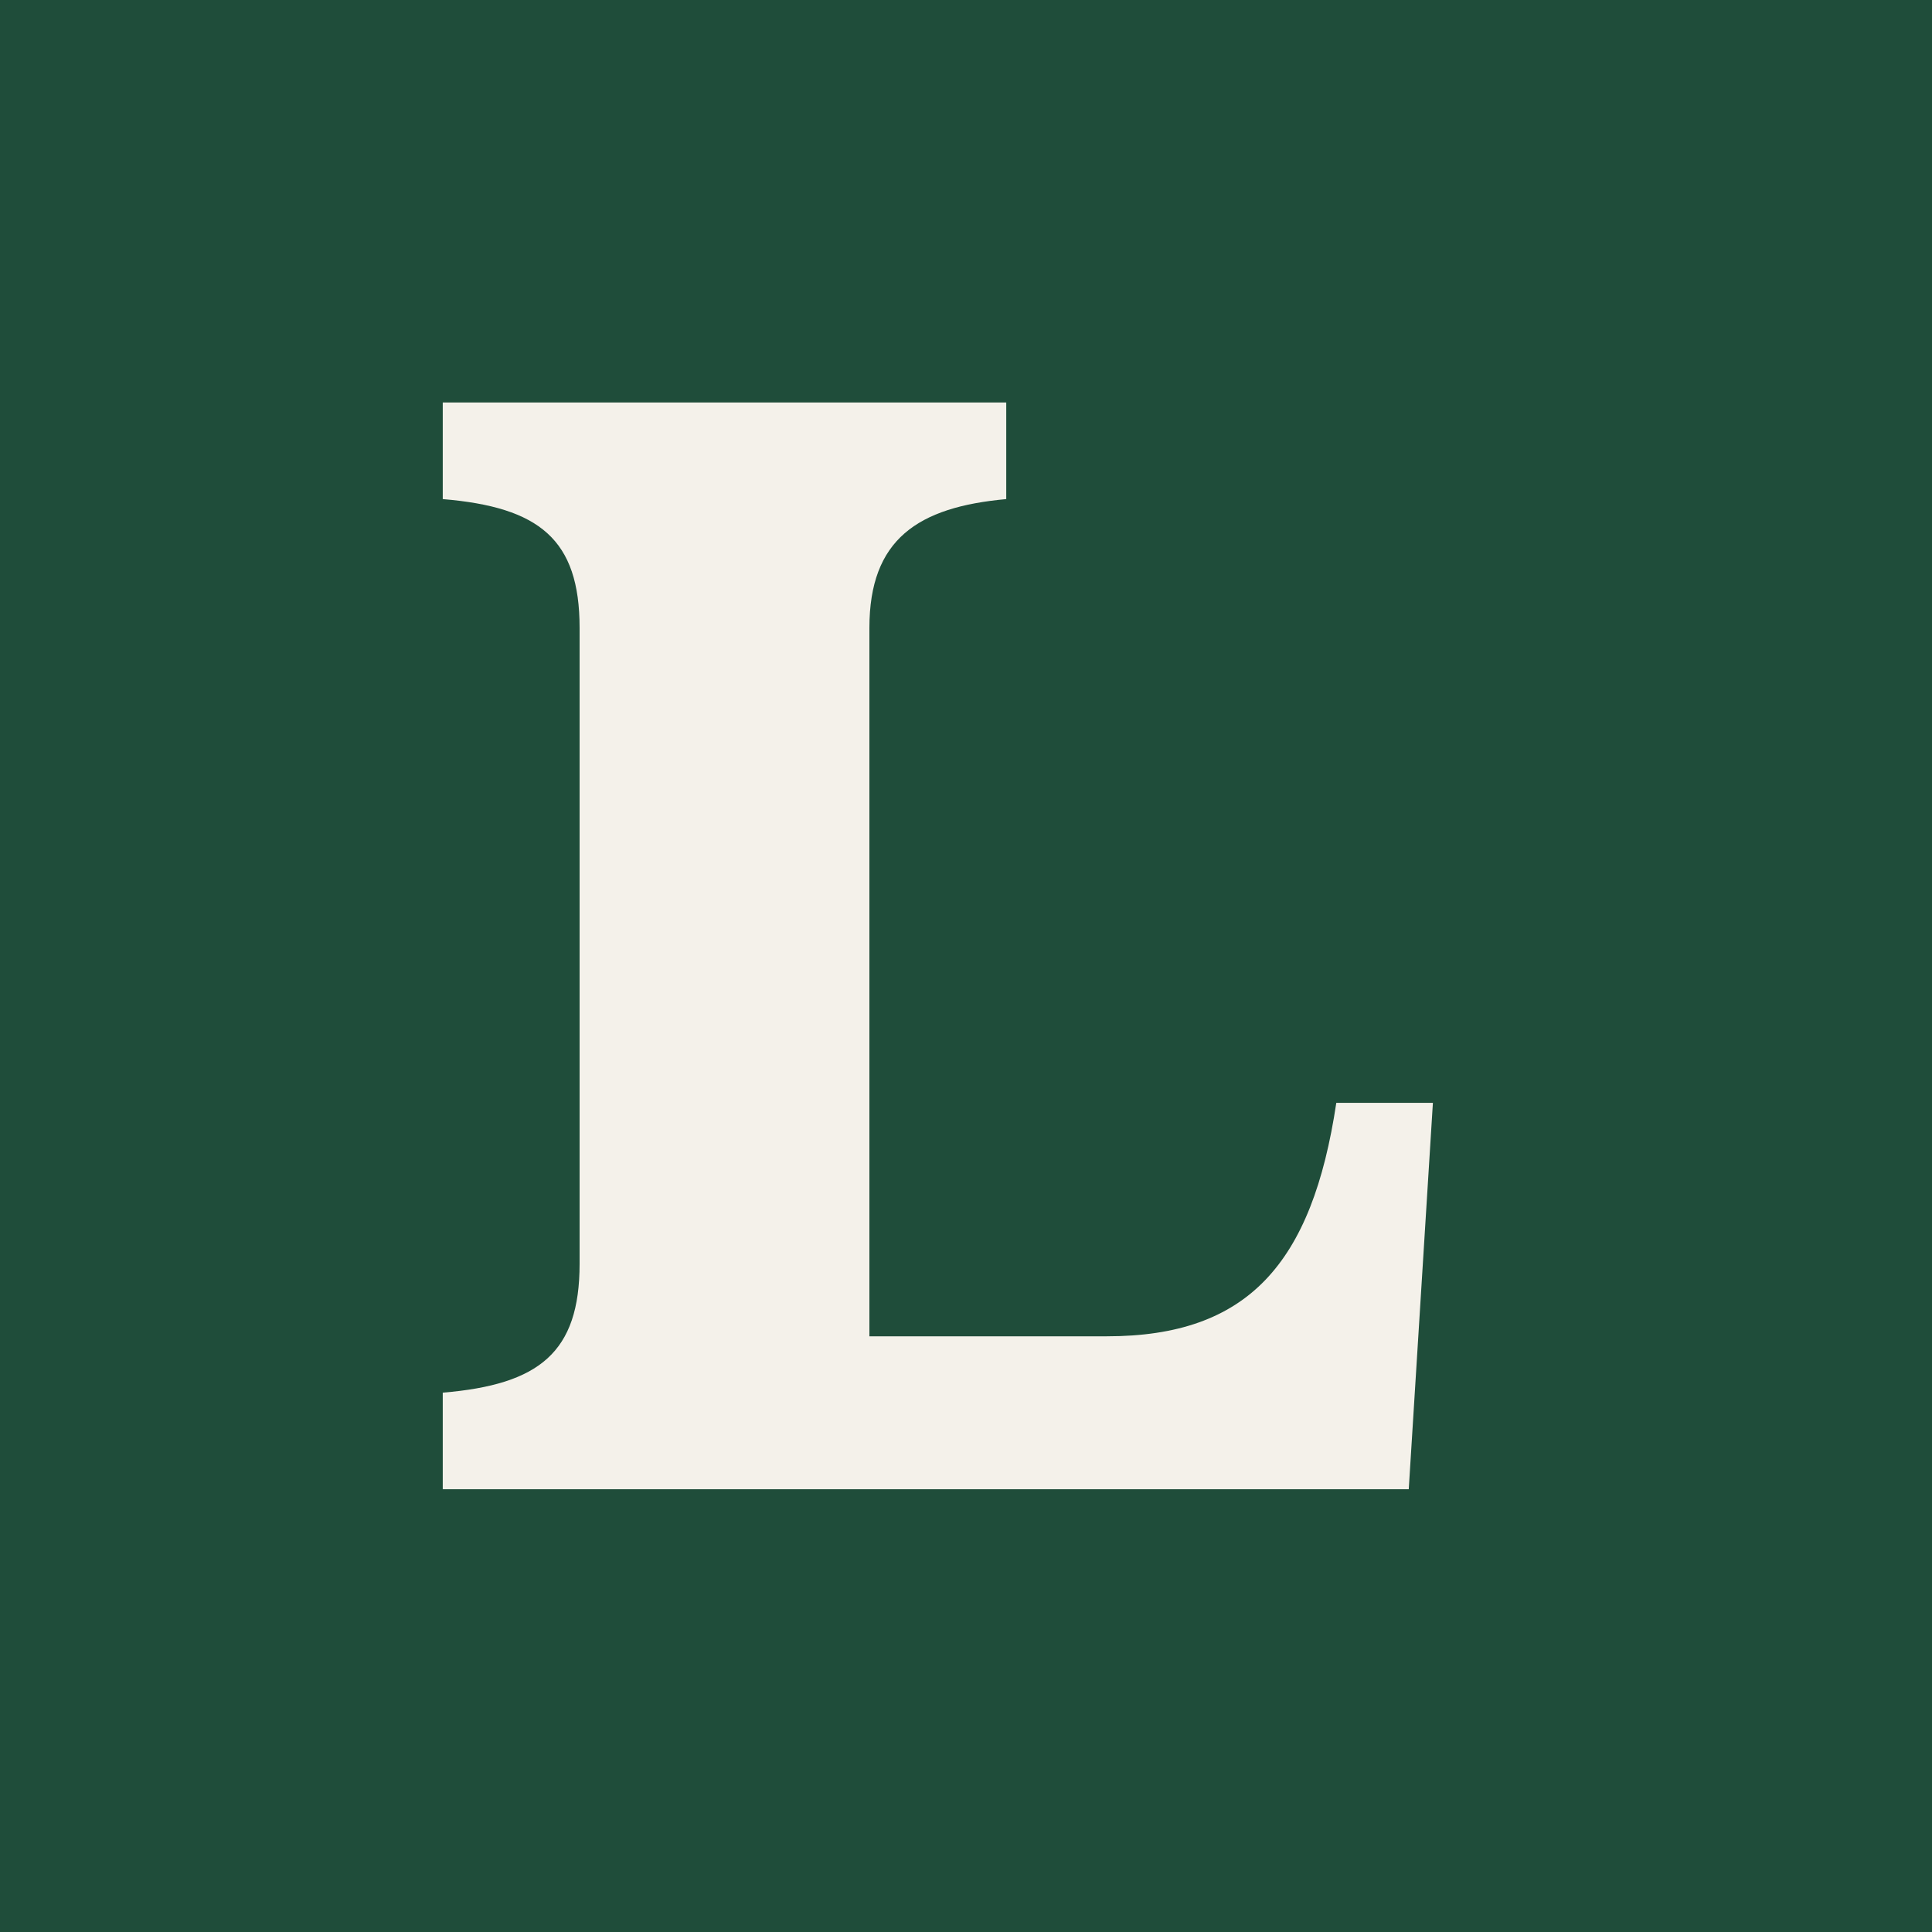
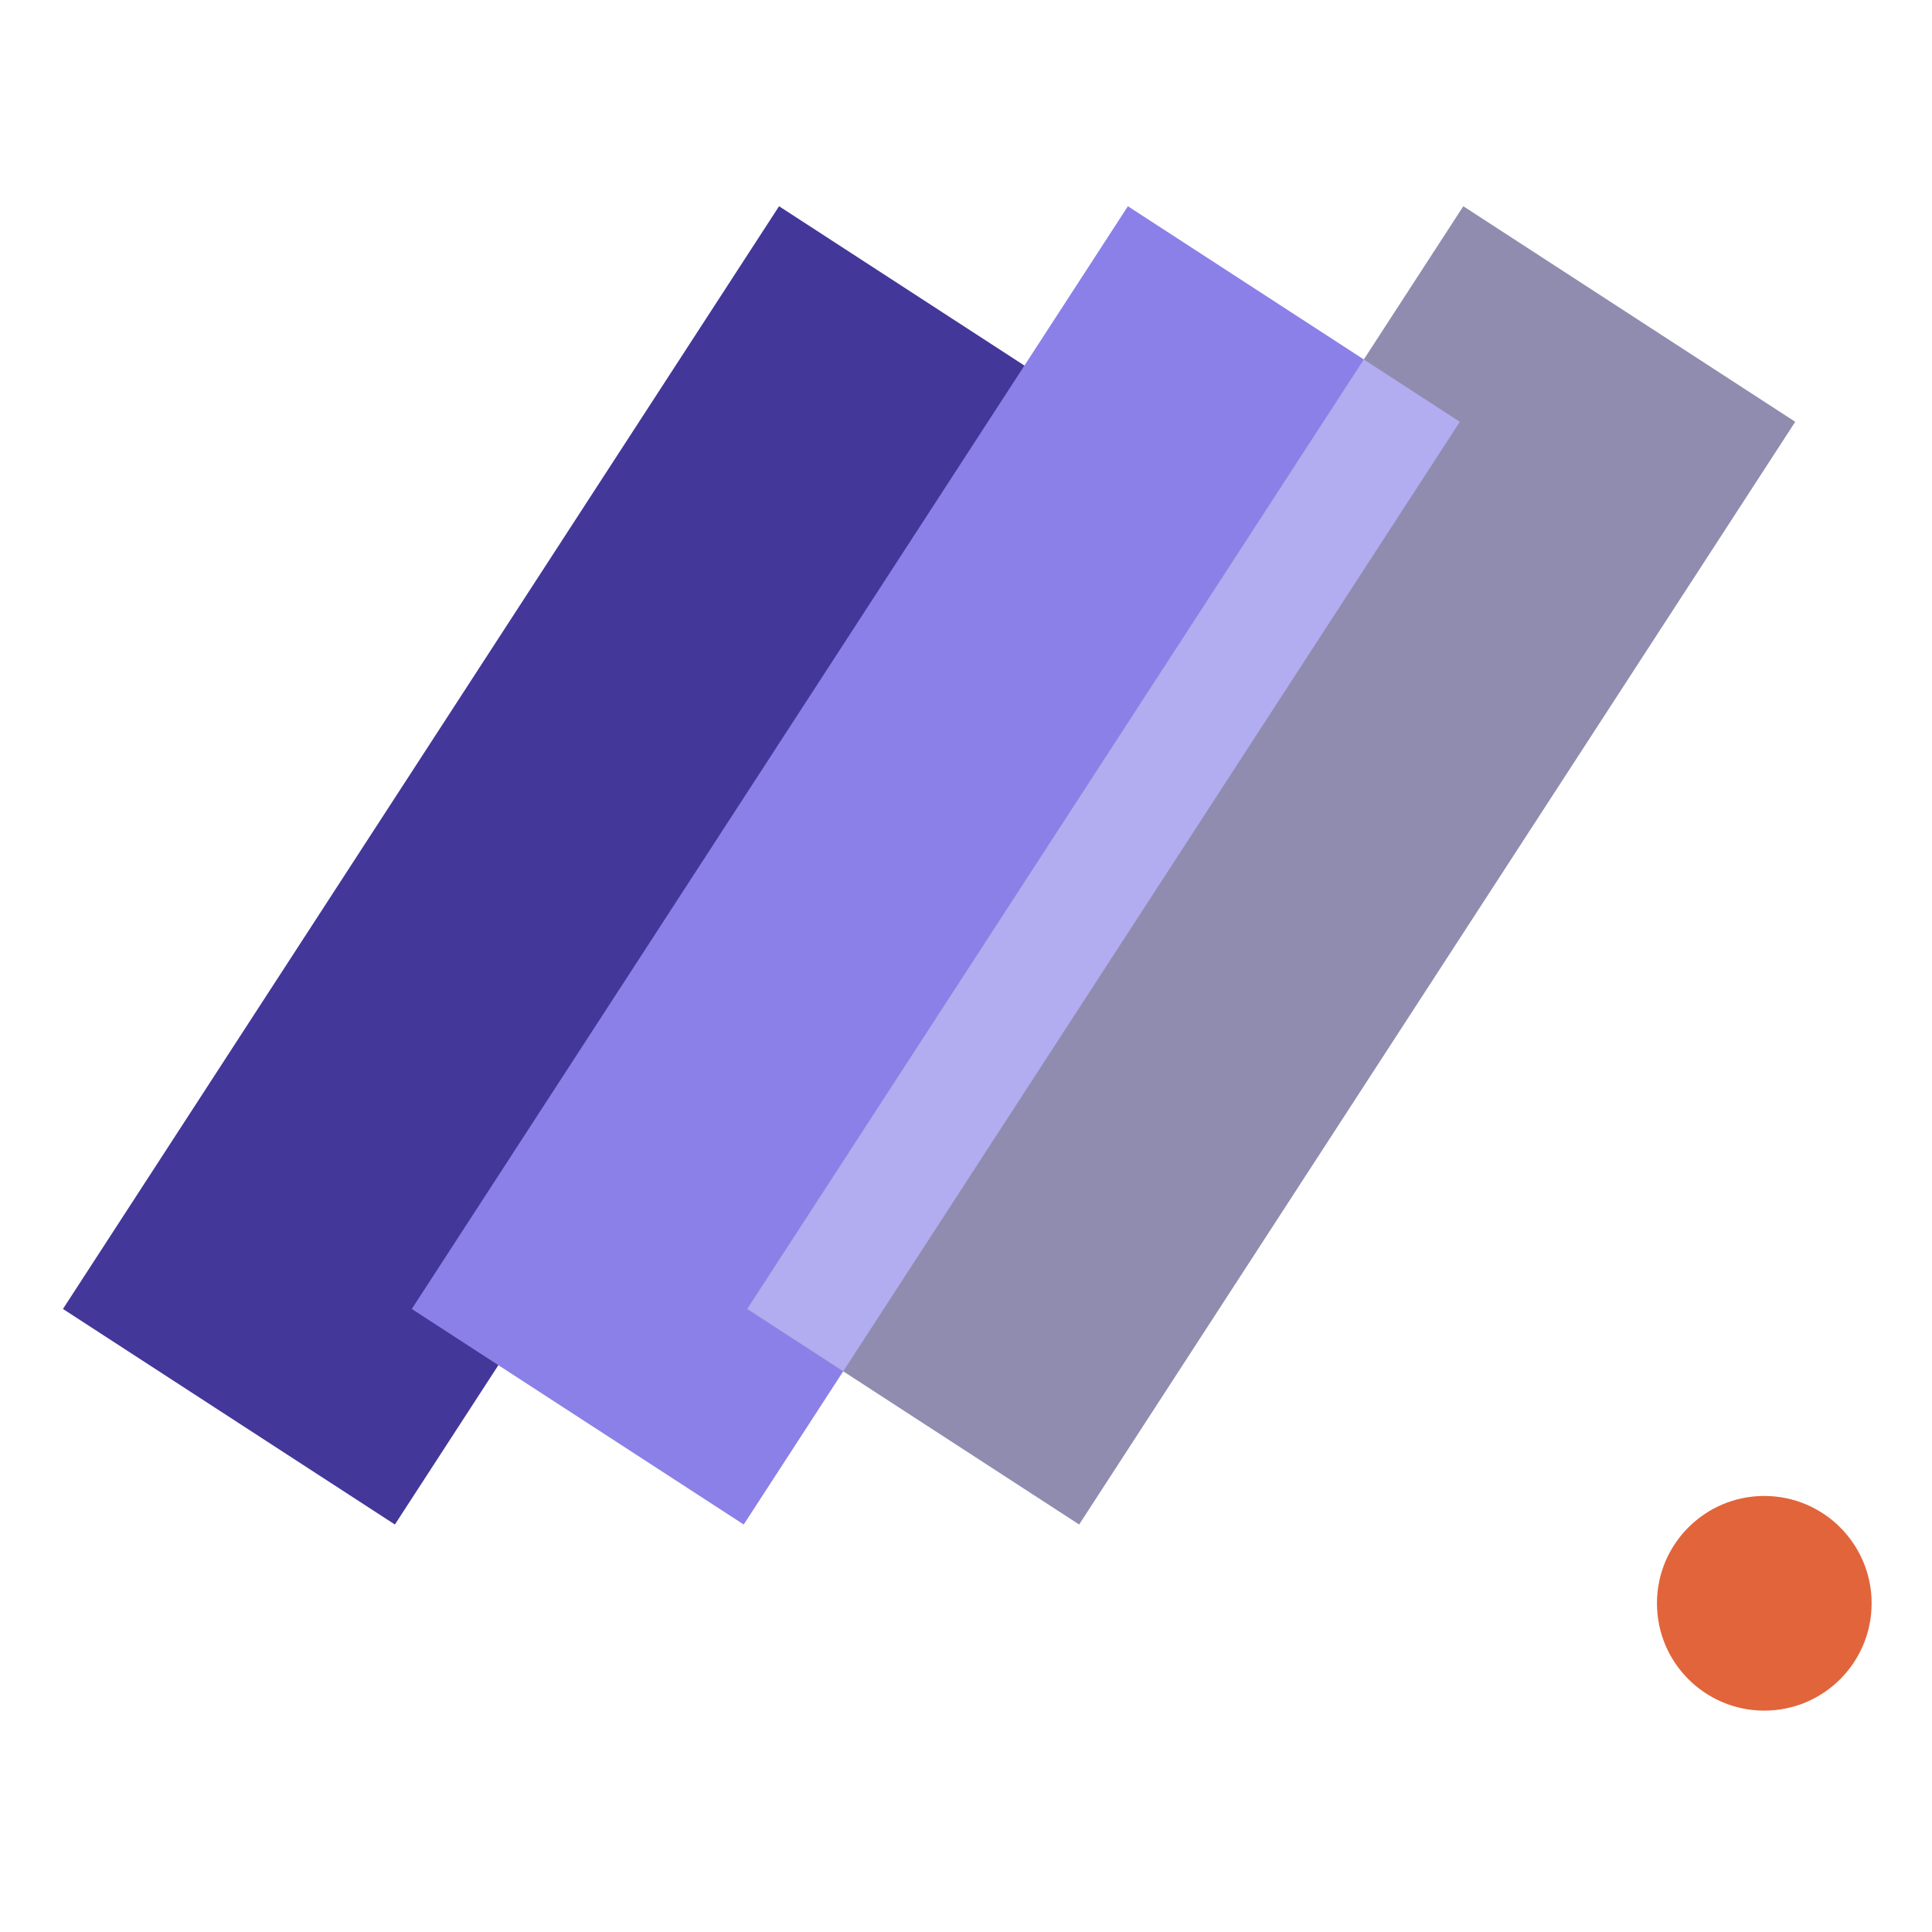
- <svg xmlns="http://www.w3.org/2000/svg" viewBox="0 0 48 48">
-   <rect width="48" height="48" fill="#1F4D3A" />
-   <path d="M11 10h14v2.4c-2.2.2-3.4 1-3.4 3.2v17.6h5.9c3.5 0 5.1-1.8 5.7-5.8h2.4L35 37H11v-2.4c2.4-.2 3.4-1 3.4-3.2V15.6c0-2.2-1-3-3.4-3.2Z" fill="#F4F1EA" />
+ <svg xmlns="http://www.w3.org/2000/svg" viewBox="56 56 288 288">
+   <defs>
+     <clipPath id="m">
+       <rect x="-29.5" y="-98" width="59" height="196" transform="translate(195.5 185) rotate(33)" />
+     </clipPath>
+   </defs>
+   <rect x="-29.5" y="-98" width="59" height="196" transform="translate(143.5 185) rotate(33)" fill="#43379A" />
+   <rect x="-29.5" y="-98" width="59" height="196" transform="translate(195.5 185) rotate(33)" fill="#8B80E8" />
+   <rect x="-29.5" y="-98" width="59" height="196" transform="translate(245.5 185) rotate(33)" fill="#908CB0" />
+   <g clip-path="url(#m)">
+     <rect x="-29.5" y="-98" width="59" height="196" transform="translate(245.5 185) rotate(33)" fill="#B2ACF0" />
+   </g>
+   <circle cx="319" cy="295" r="16" fill="#E2643A" />
</svg>
